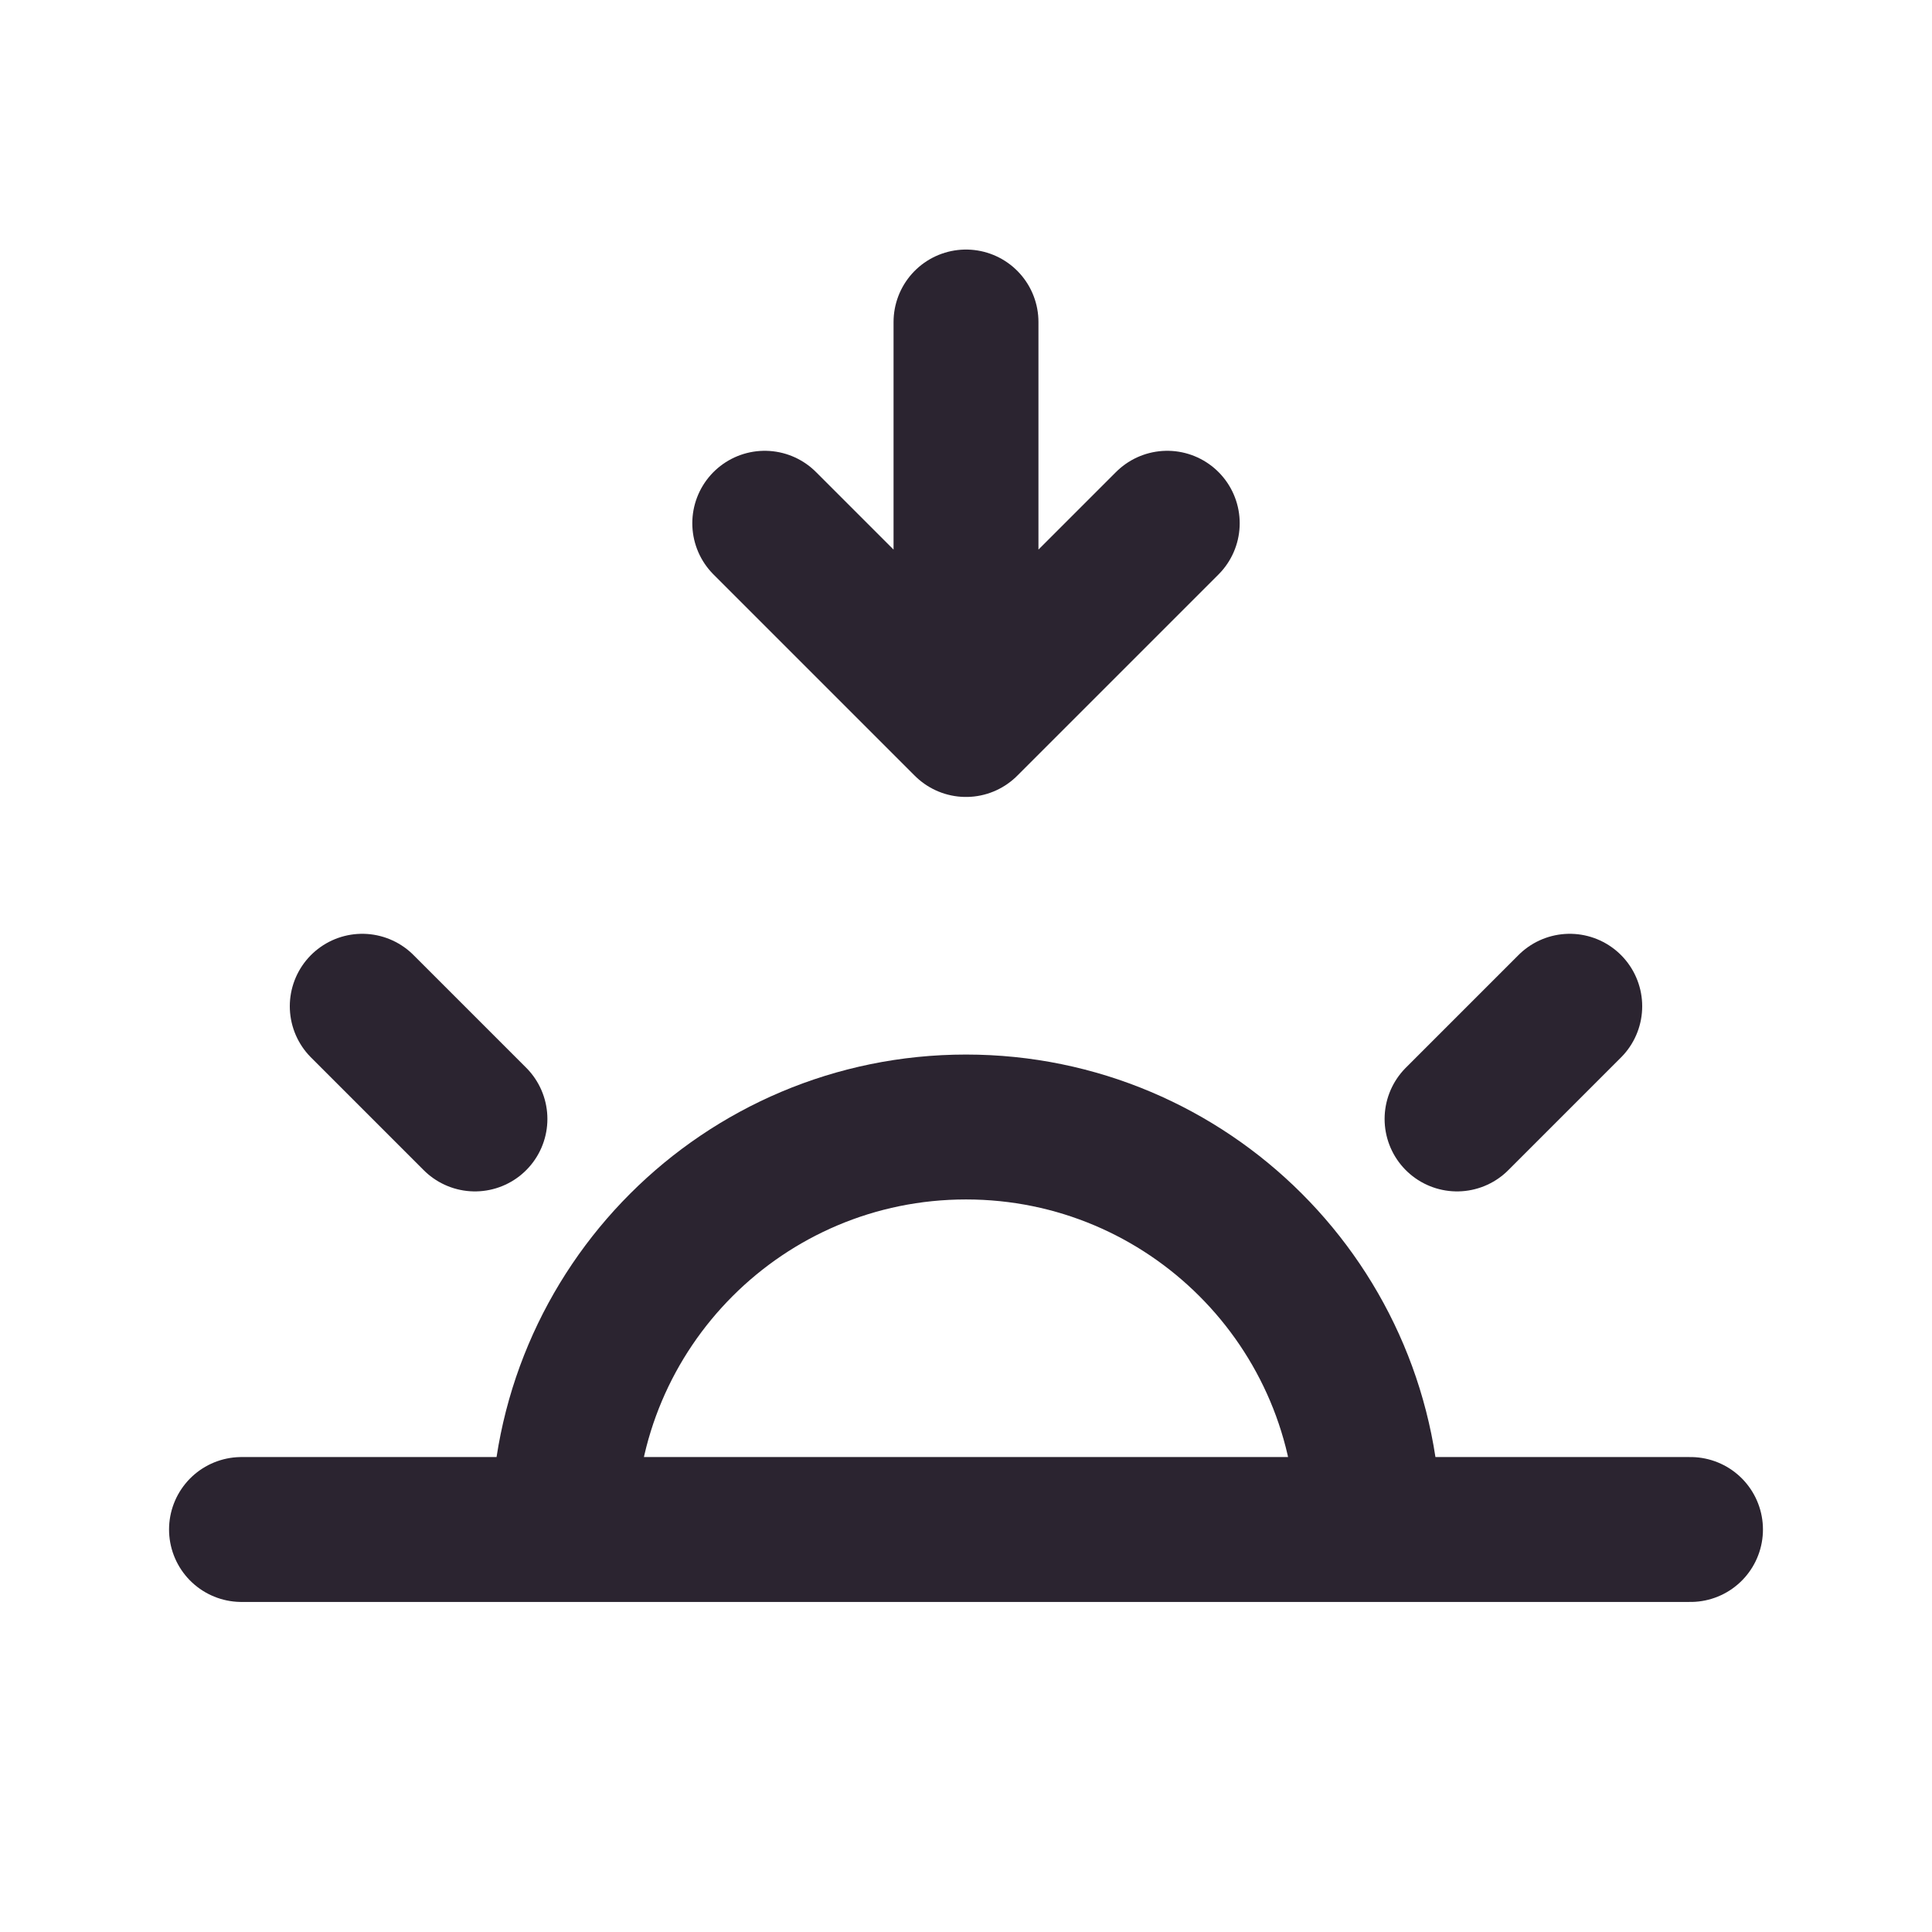
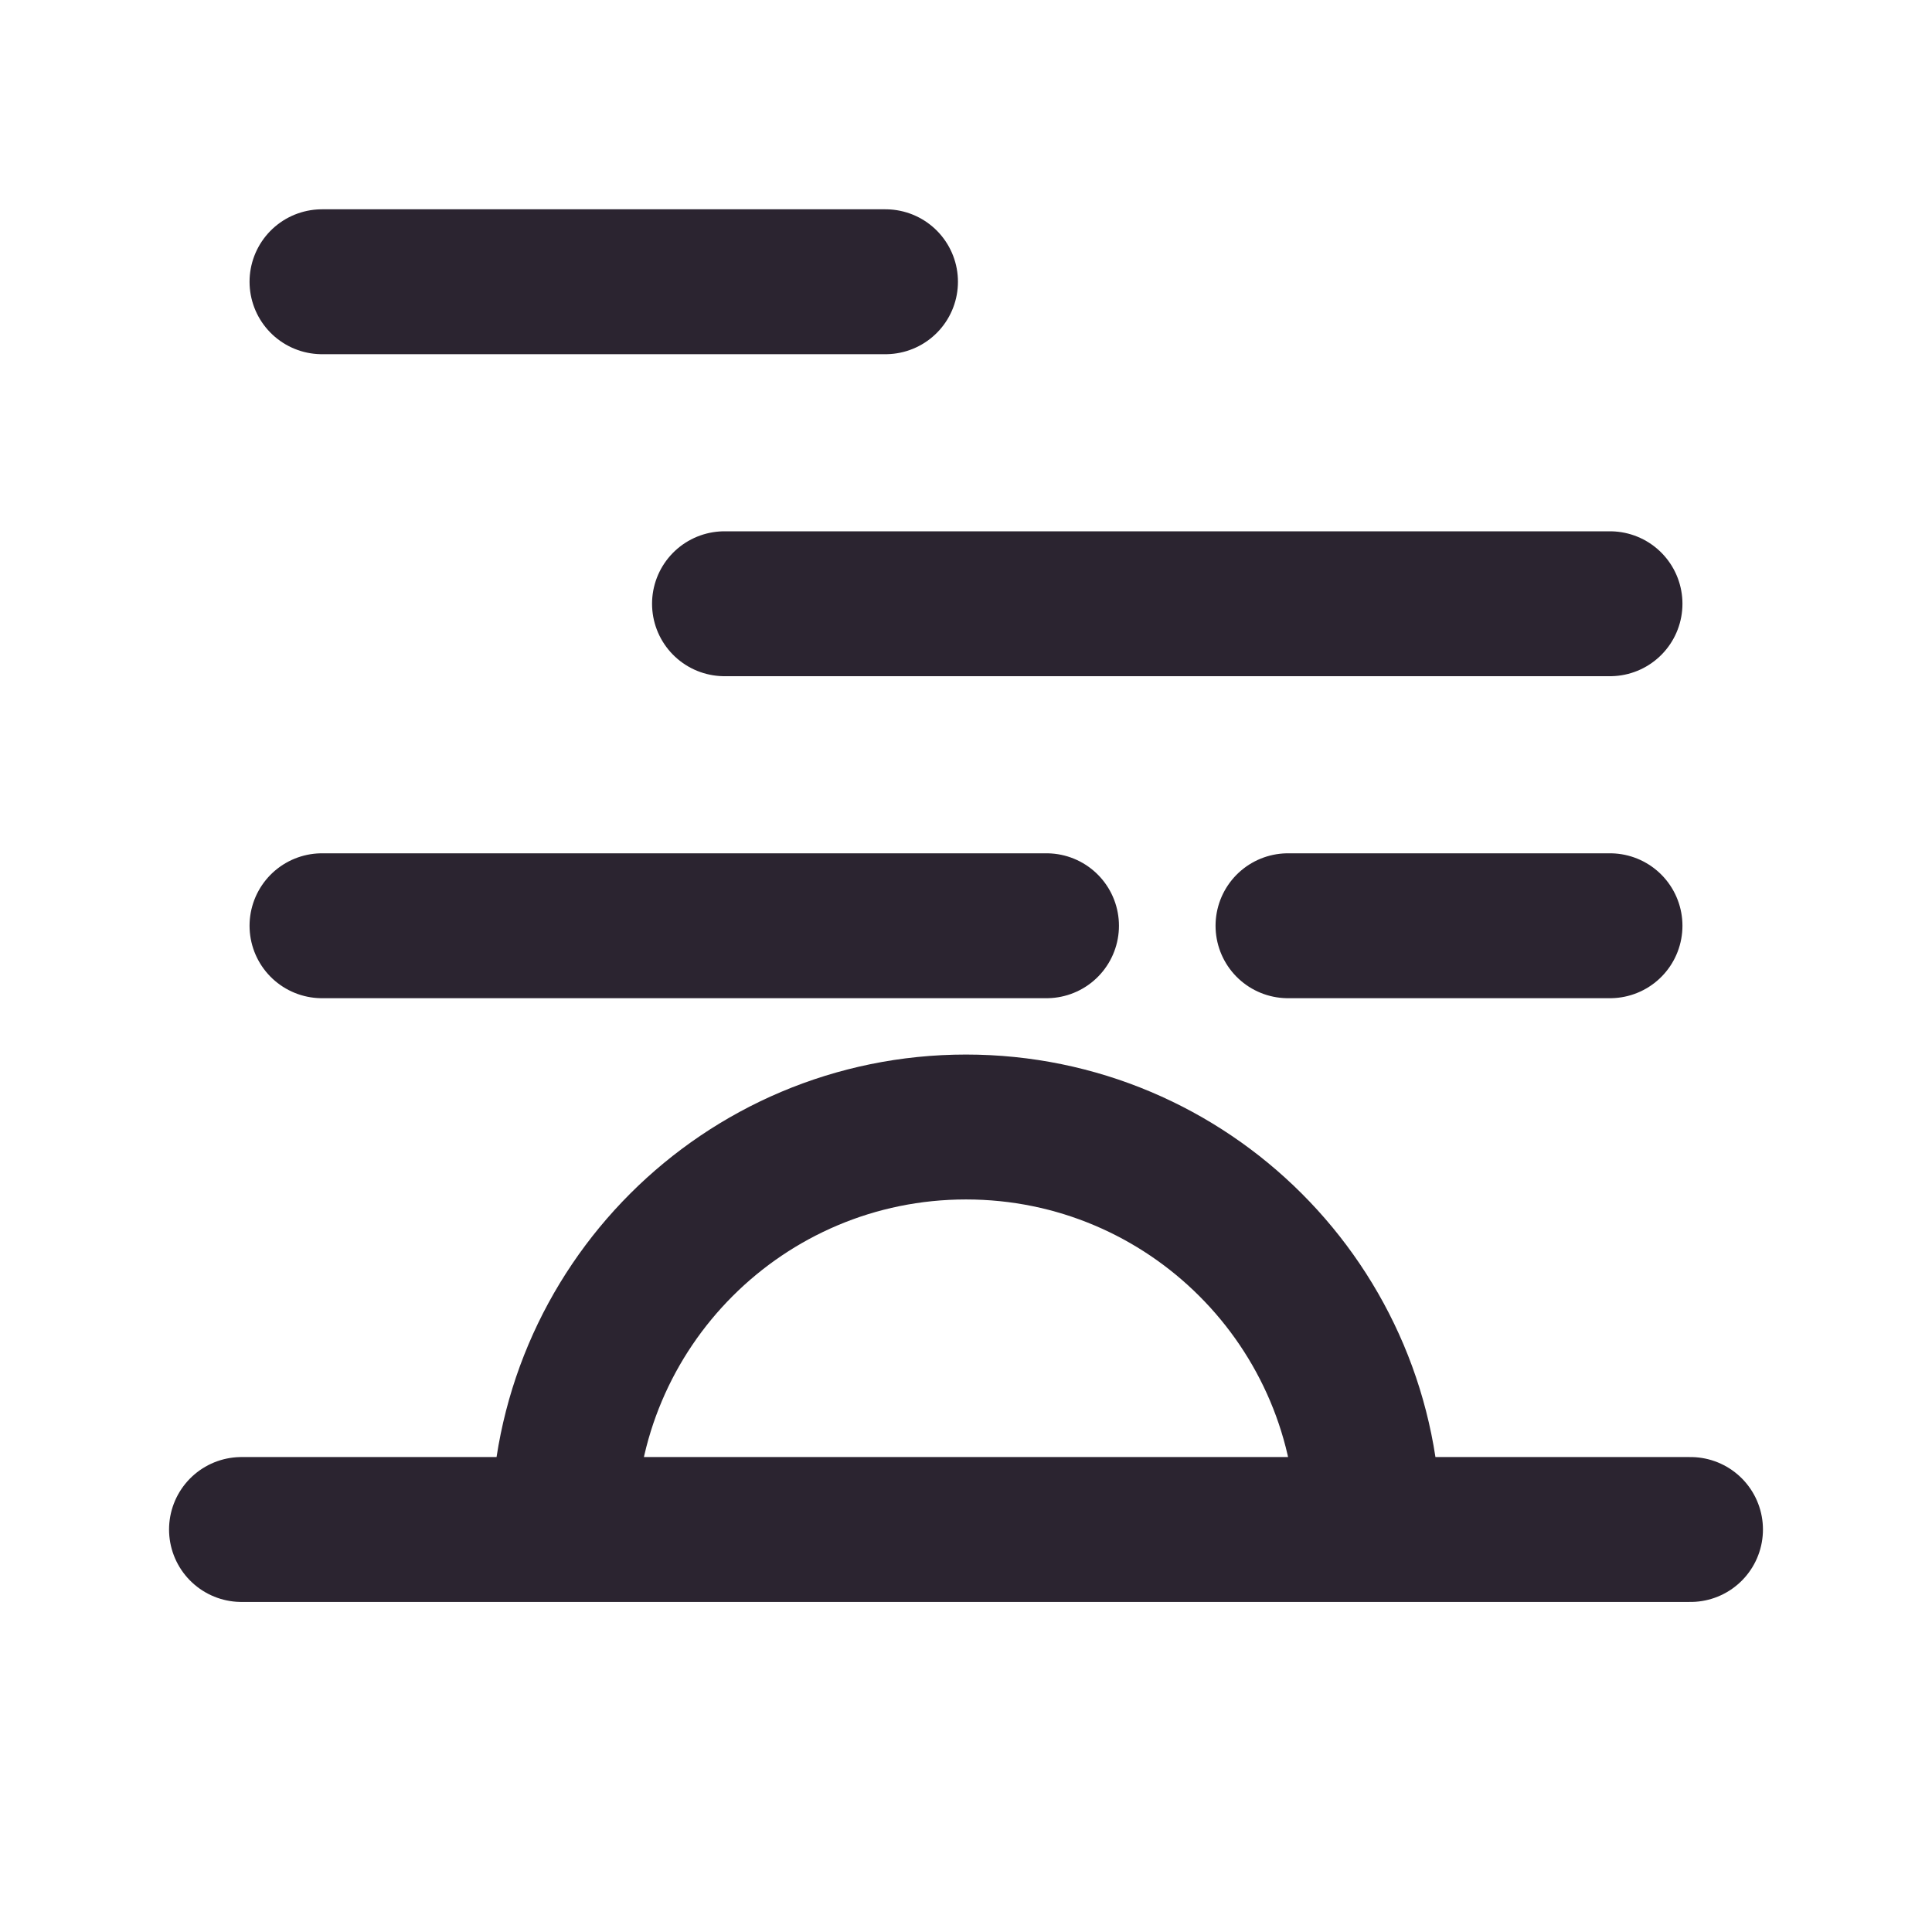
<svg xmlns="http://www.w3.org/2000/svg" color="#2b2430" width="24" height="24" viewBox="0 0 24 24" fill="none" stroke="currentColor" stroke-width="1.8" stroke-linecap="round" stroke-linejoin="round">
  <path d="M3 19h18M7 19a5 5 0 0 1 10 0" />
-   <path d="M12 4v5M9.5 6.5L12 9l2.5-2.5" />
-   <path d="M4.5 12.5l1.4 1.4M19.5 12.5l-1.4 1.4" />
+   <path d="M4 11.5h9M16 11.5h4M9 7.5h11M4 3.5h7" />
</svg>
